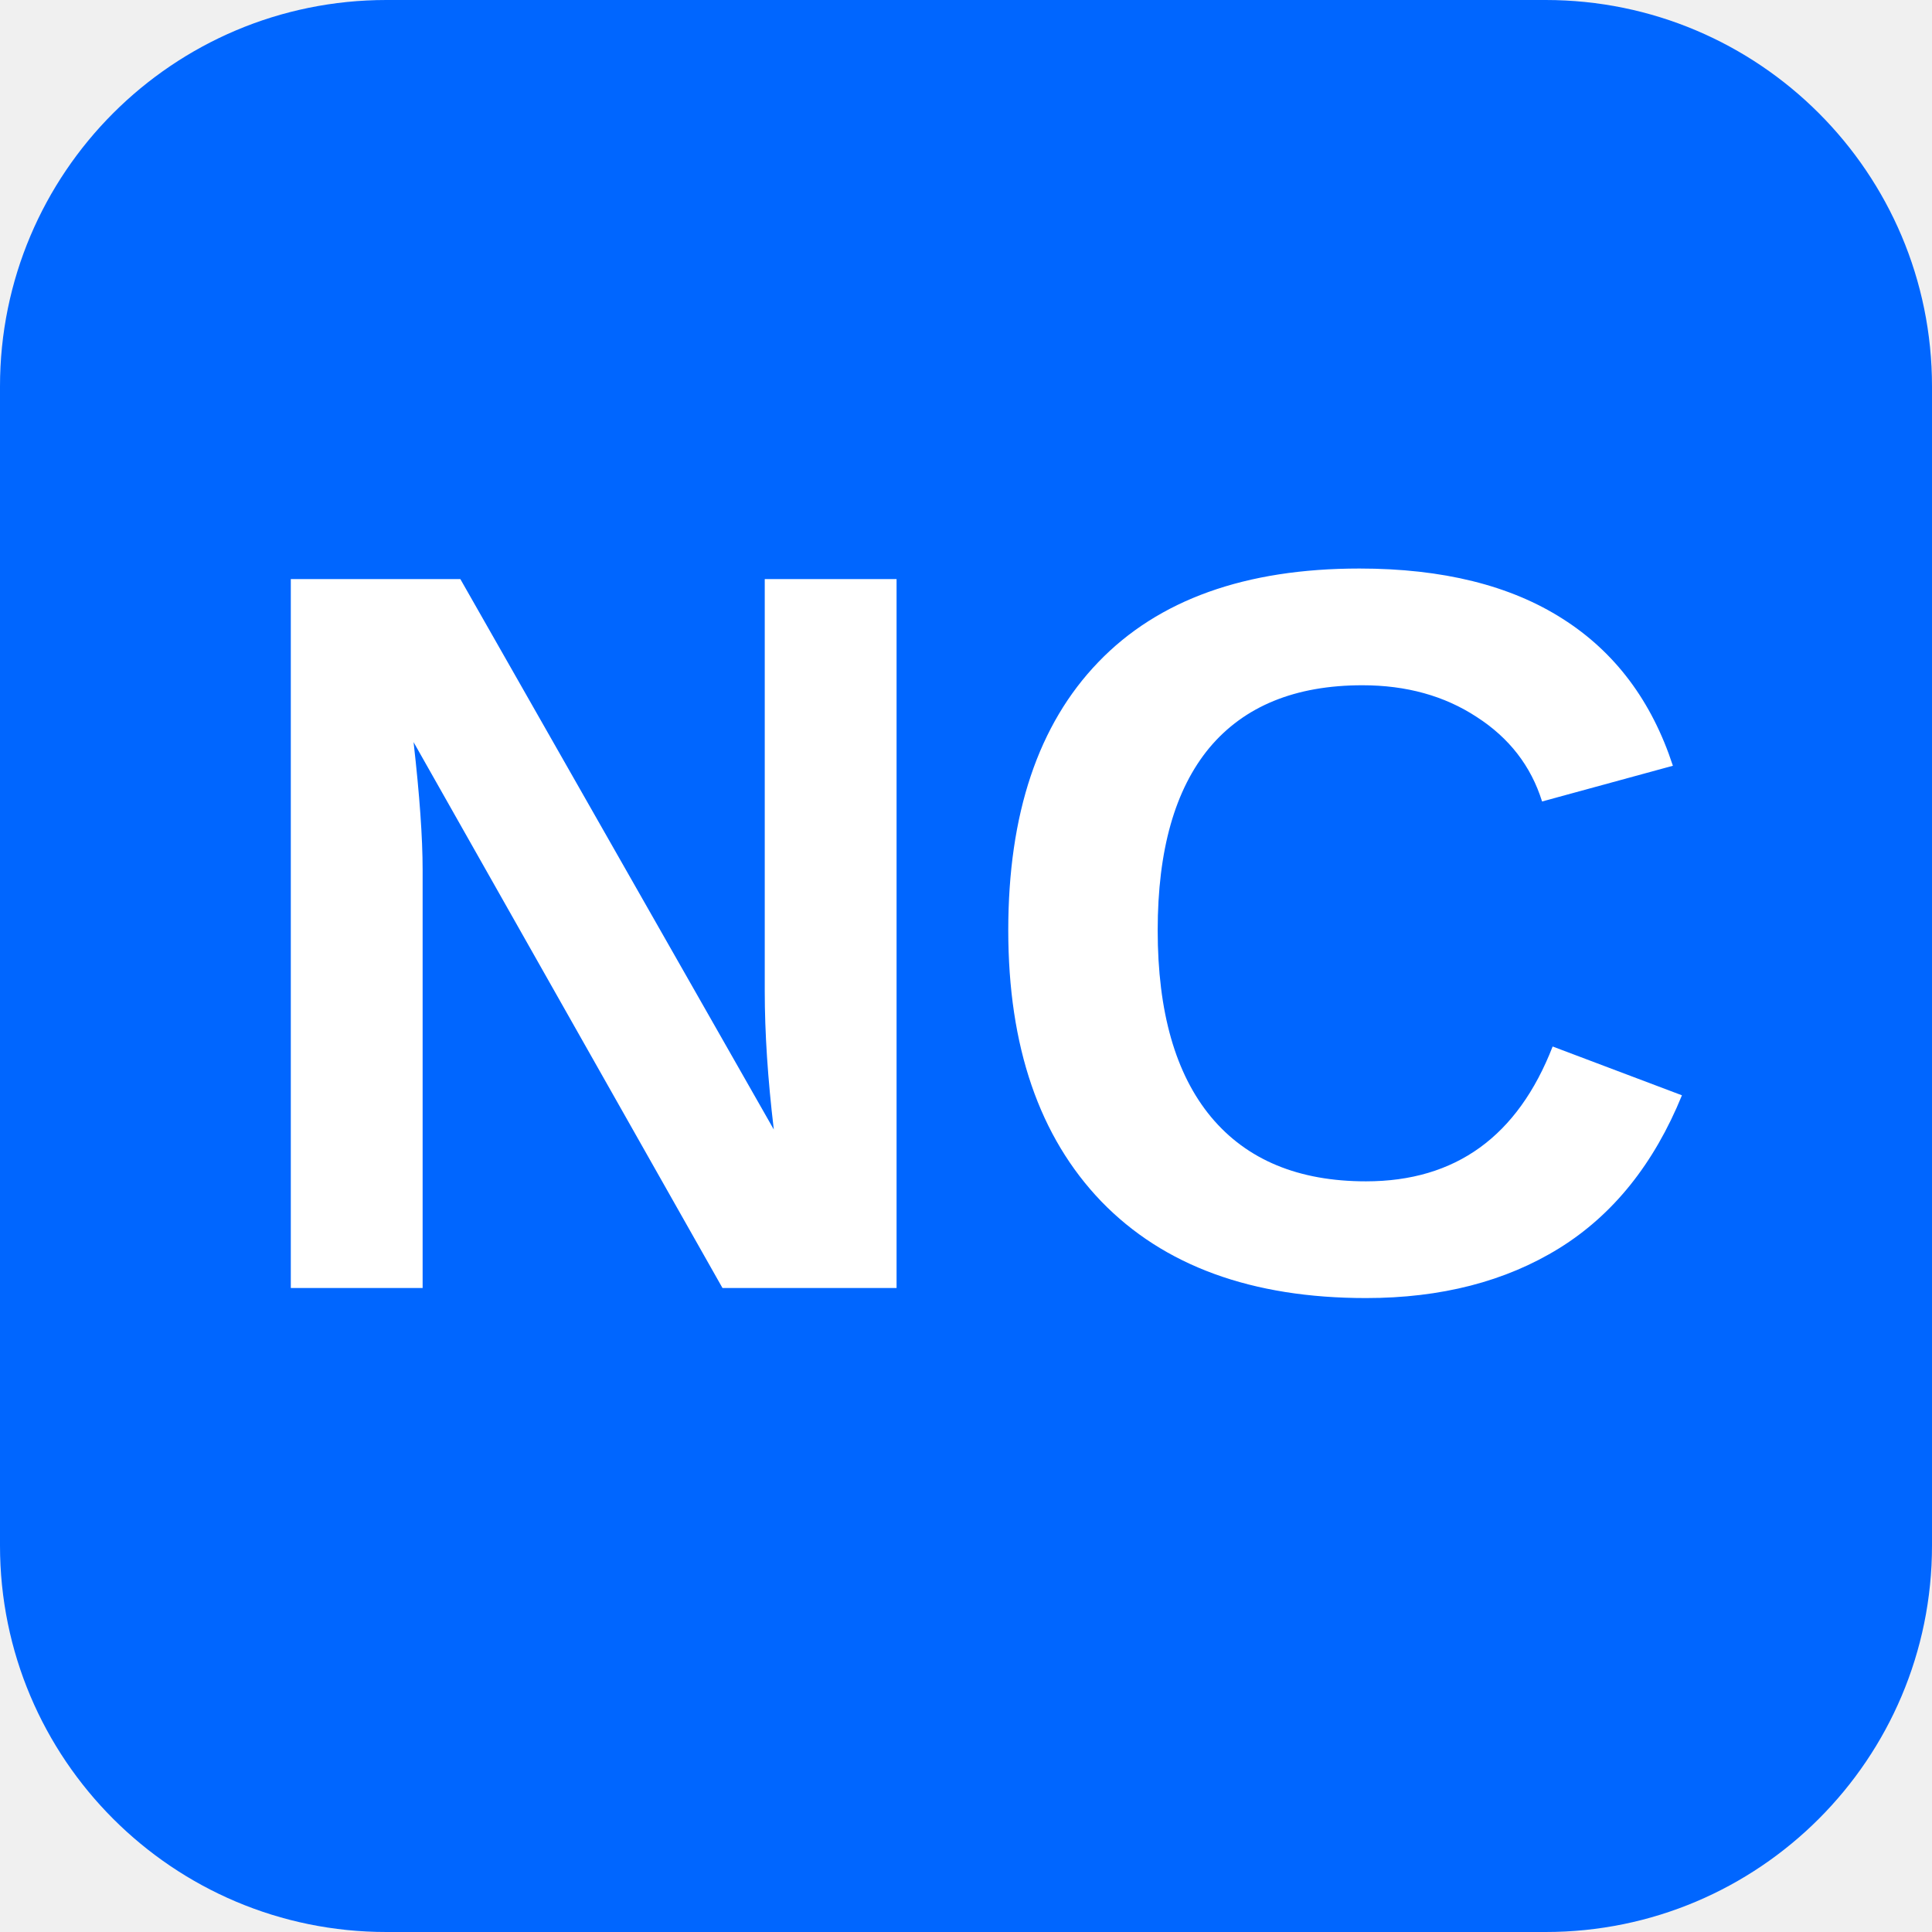
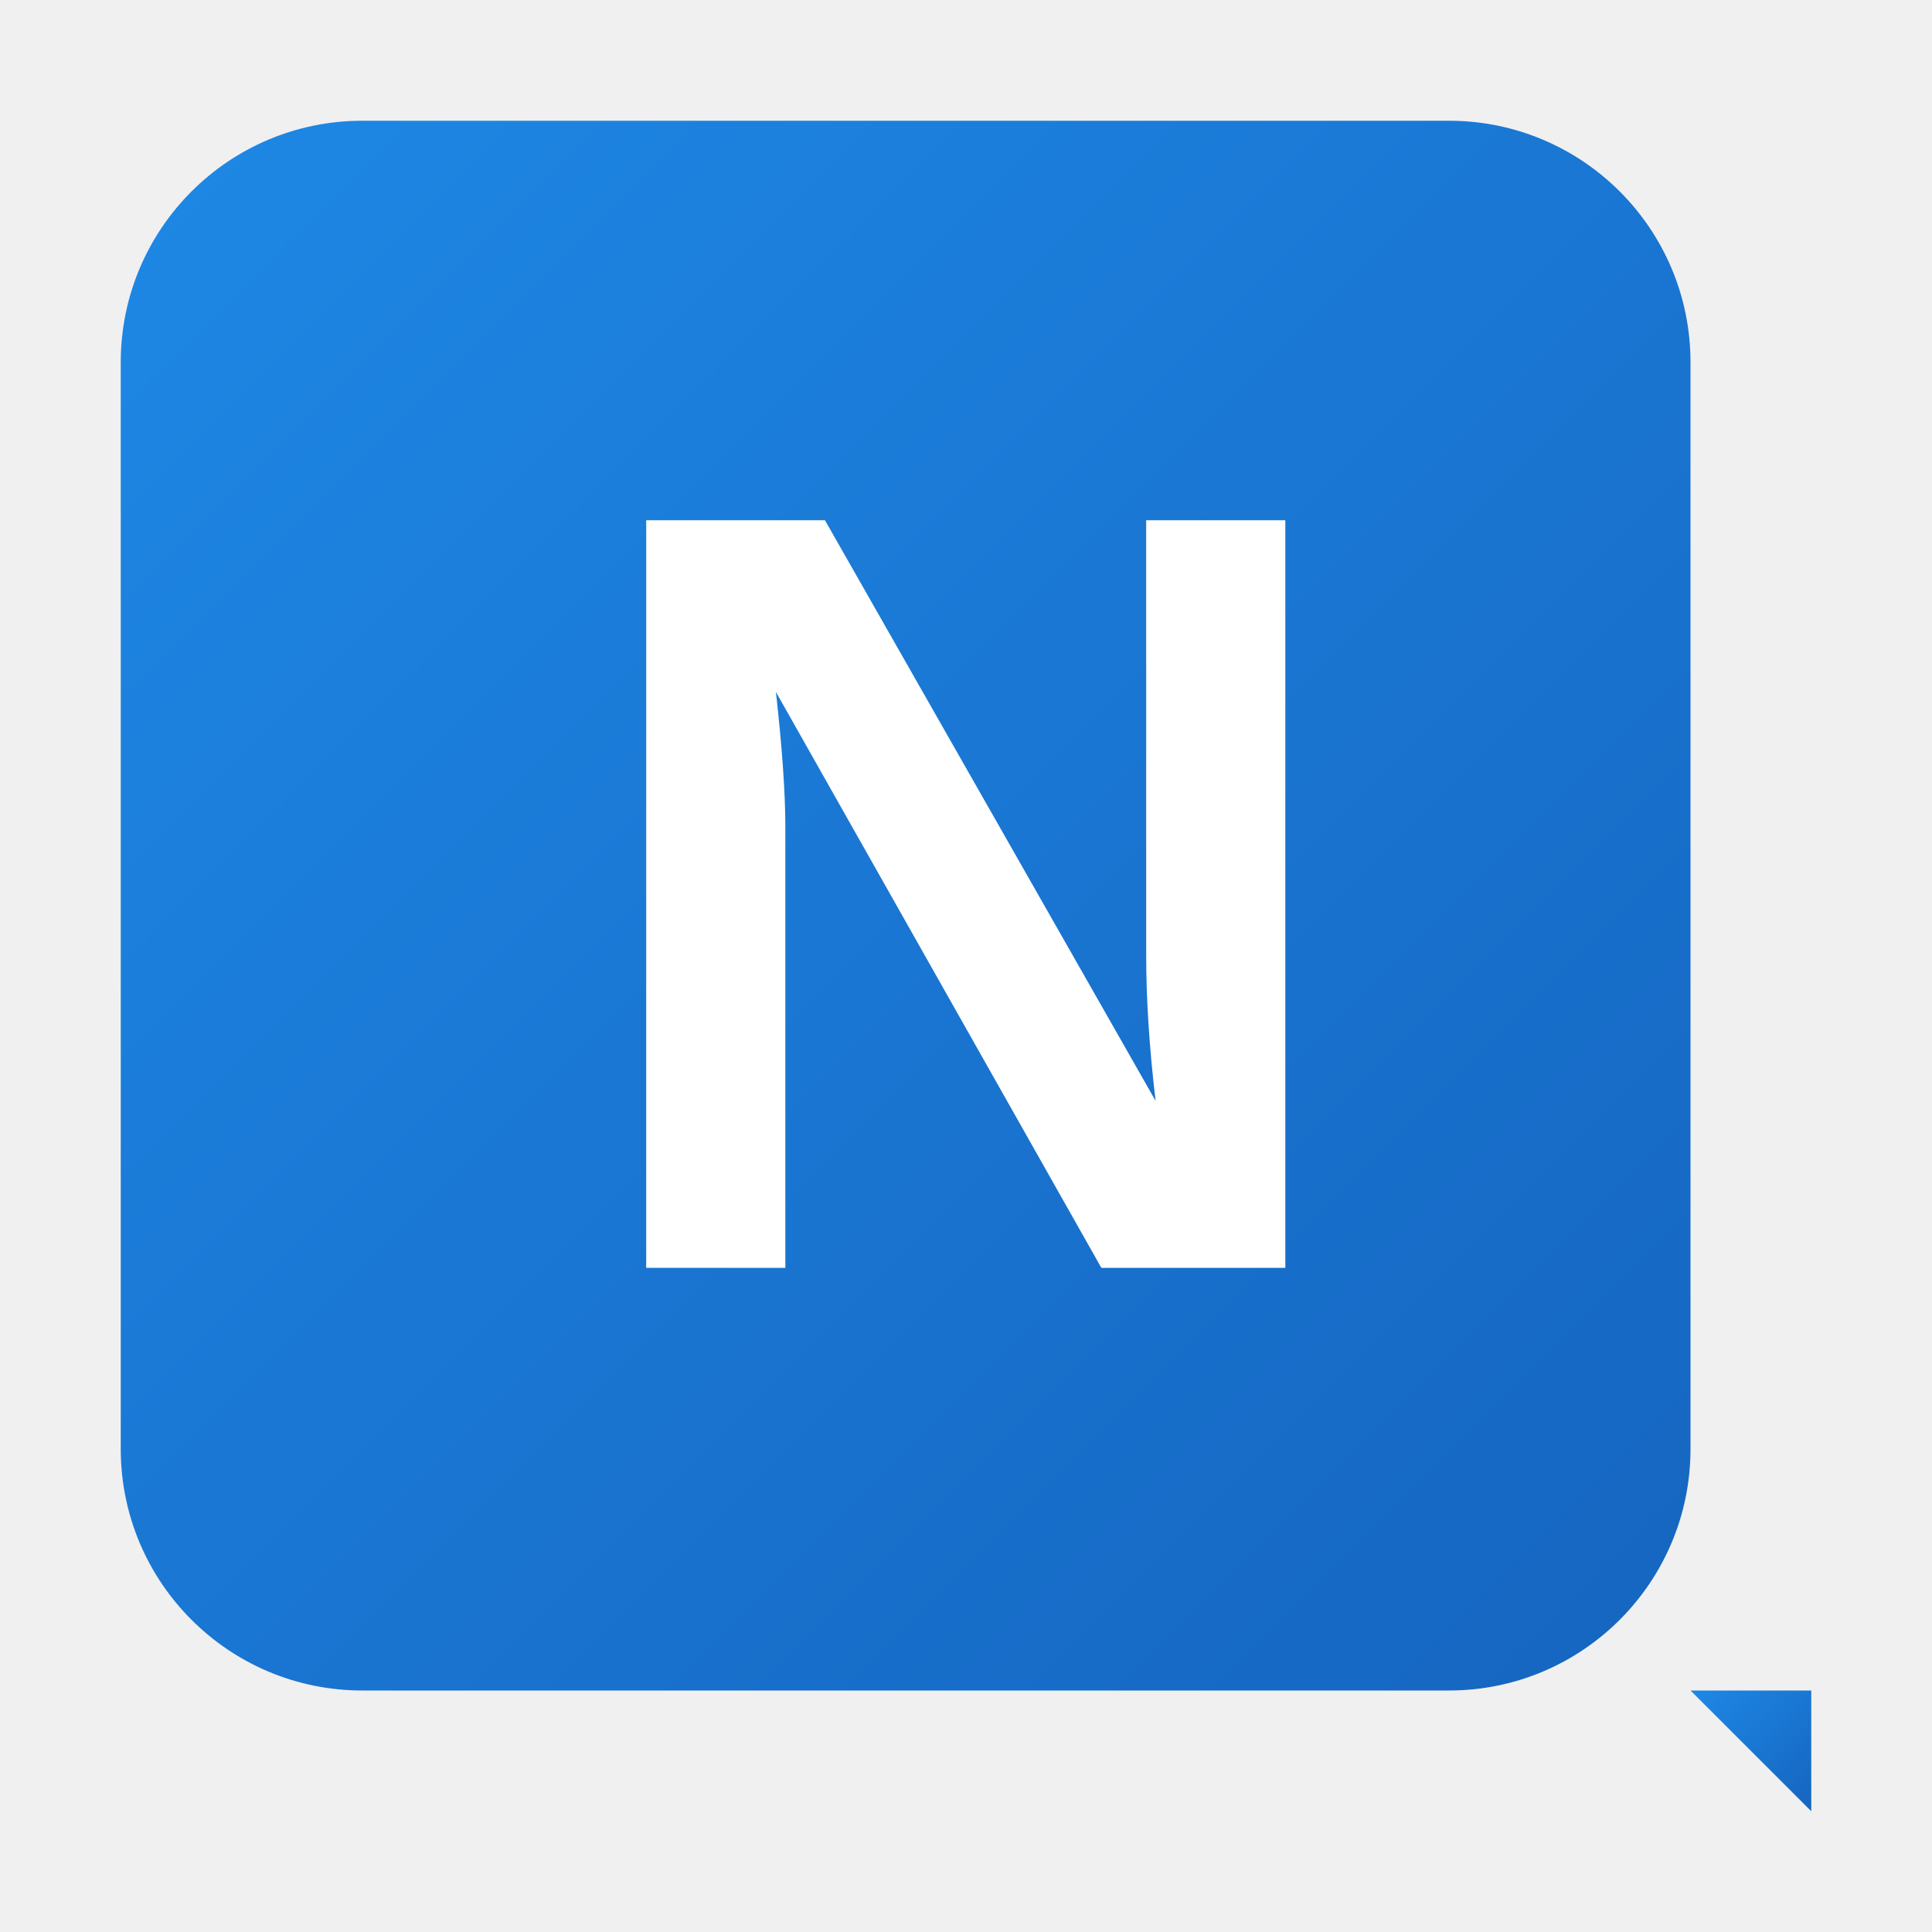
- <svg xmlns="http://www.w3.org/2000/svg" viewBox="0 0 60 60" width="60" height="60">
-   <rect width="60" height="60" rx="12" fill="#0066FF" />
-   <text x="30" y="40" font-family="Arial, sans-serif" font-size="32" font-weight="bold" fill="white" text-anchor="middle">NC</text>
+ <svg xmlns="http://www.w3.org/2000/svg" viewBox="0 0 64 64">
+   <defs>
+     <linearGradient id="blueGrad" x1="0%" y1="0%" x2="100%" y2="100%">
+       <stop offset="0%" style="stop-color:#1e88e5;stop-opacity:1" />
+       <stop offset="100%" style="stop-color:#1565c0;stop-opacity:1" />
+     </linearGradient>
+   </defs>
+   <rect x="4" y="4" width="52" height="52" rx="8" fill="url(#blueGrad)" />
+   <path d="M56 56 L60 60 L60 56 Z" fill="url(#blueGrad)" />
+   <text x="32" y="42" font-family="Arial, sans-serif" font-size="36" font-weight="bold" fill="white" text-anchor="middle">N</text>
</svg>
